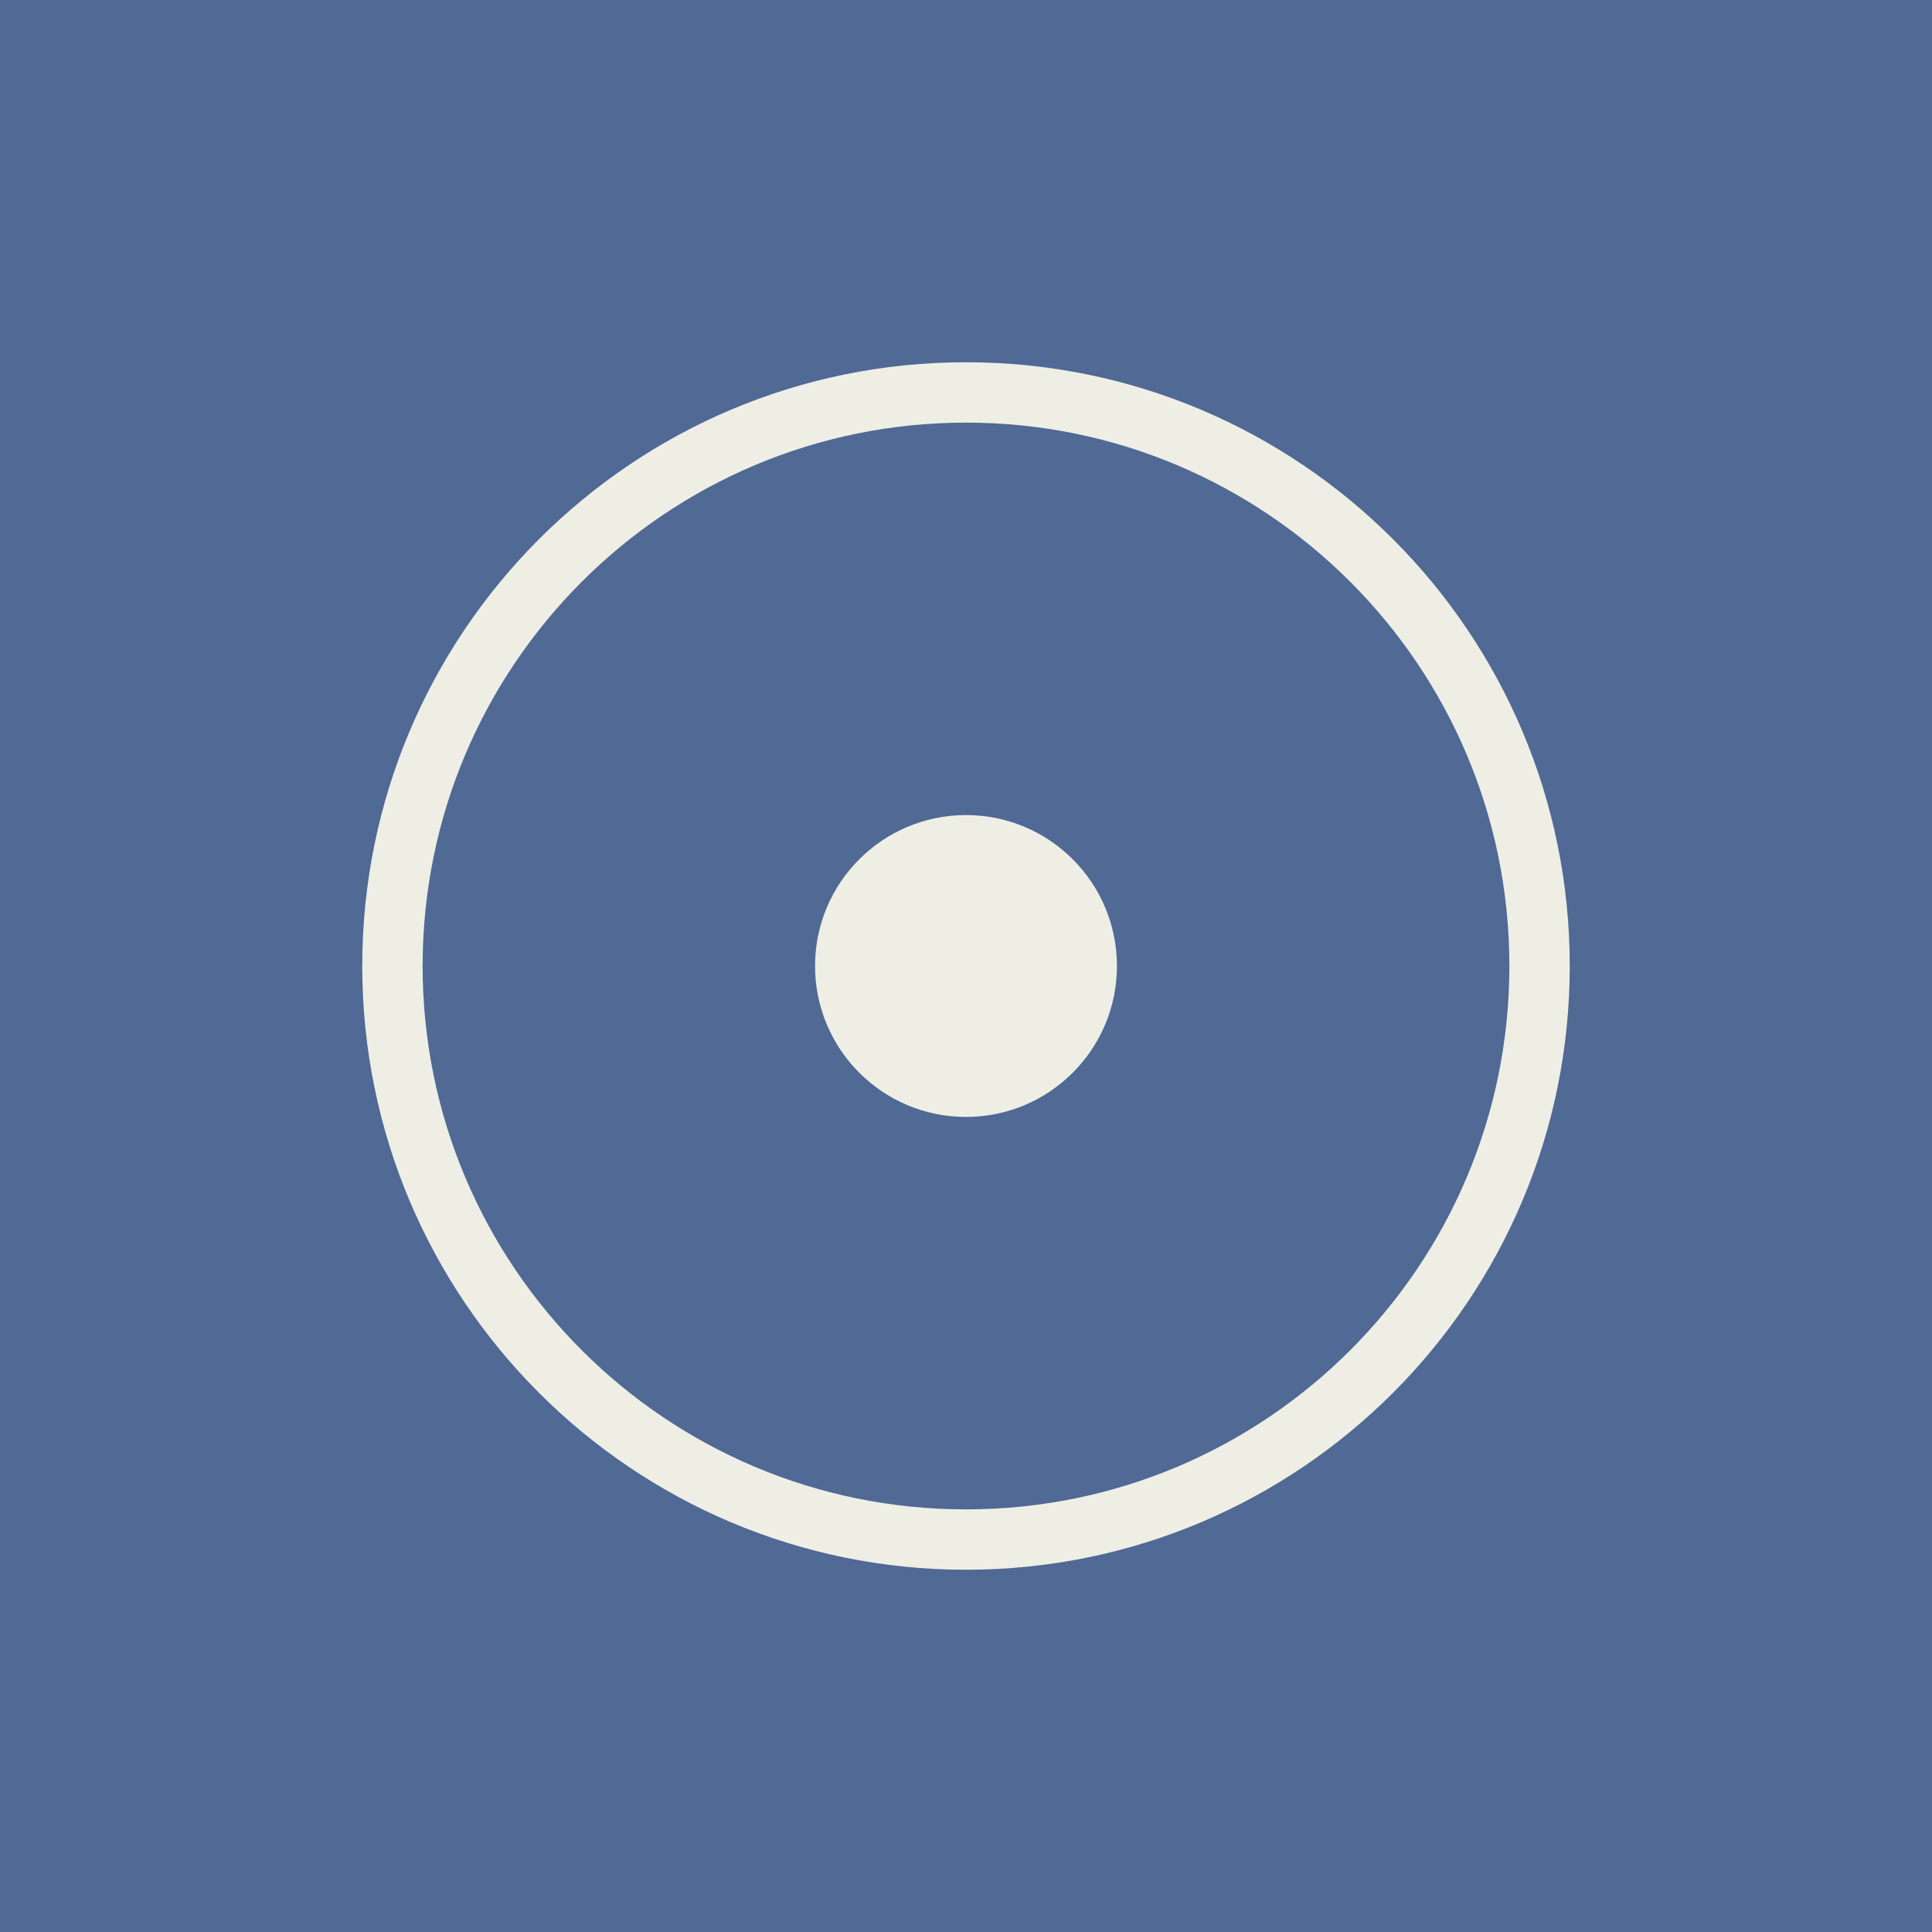
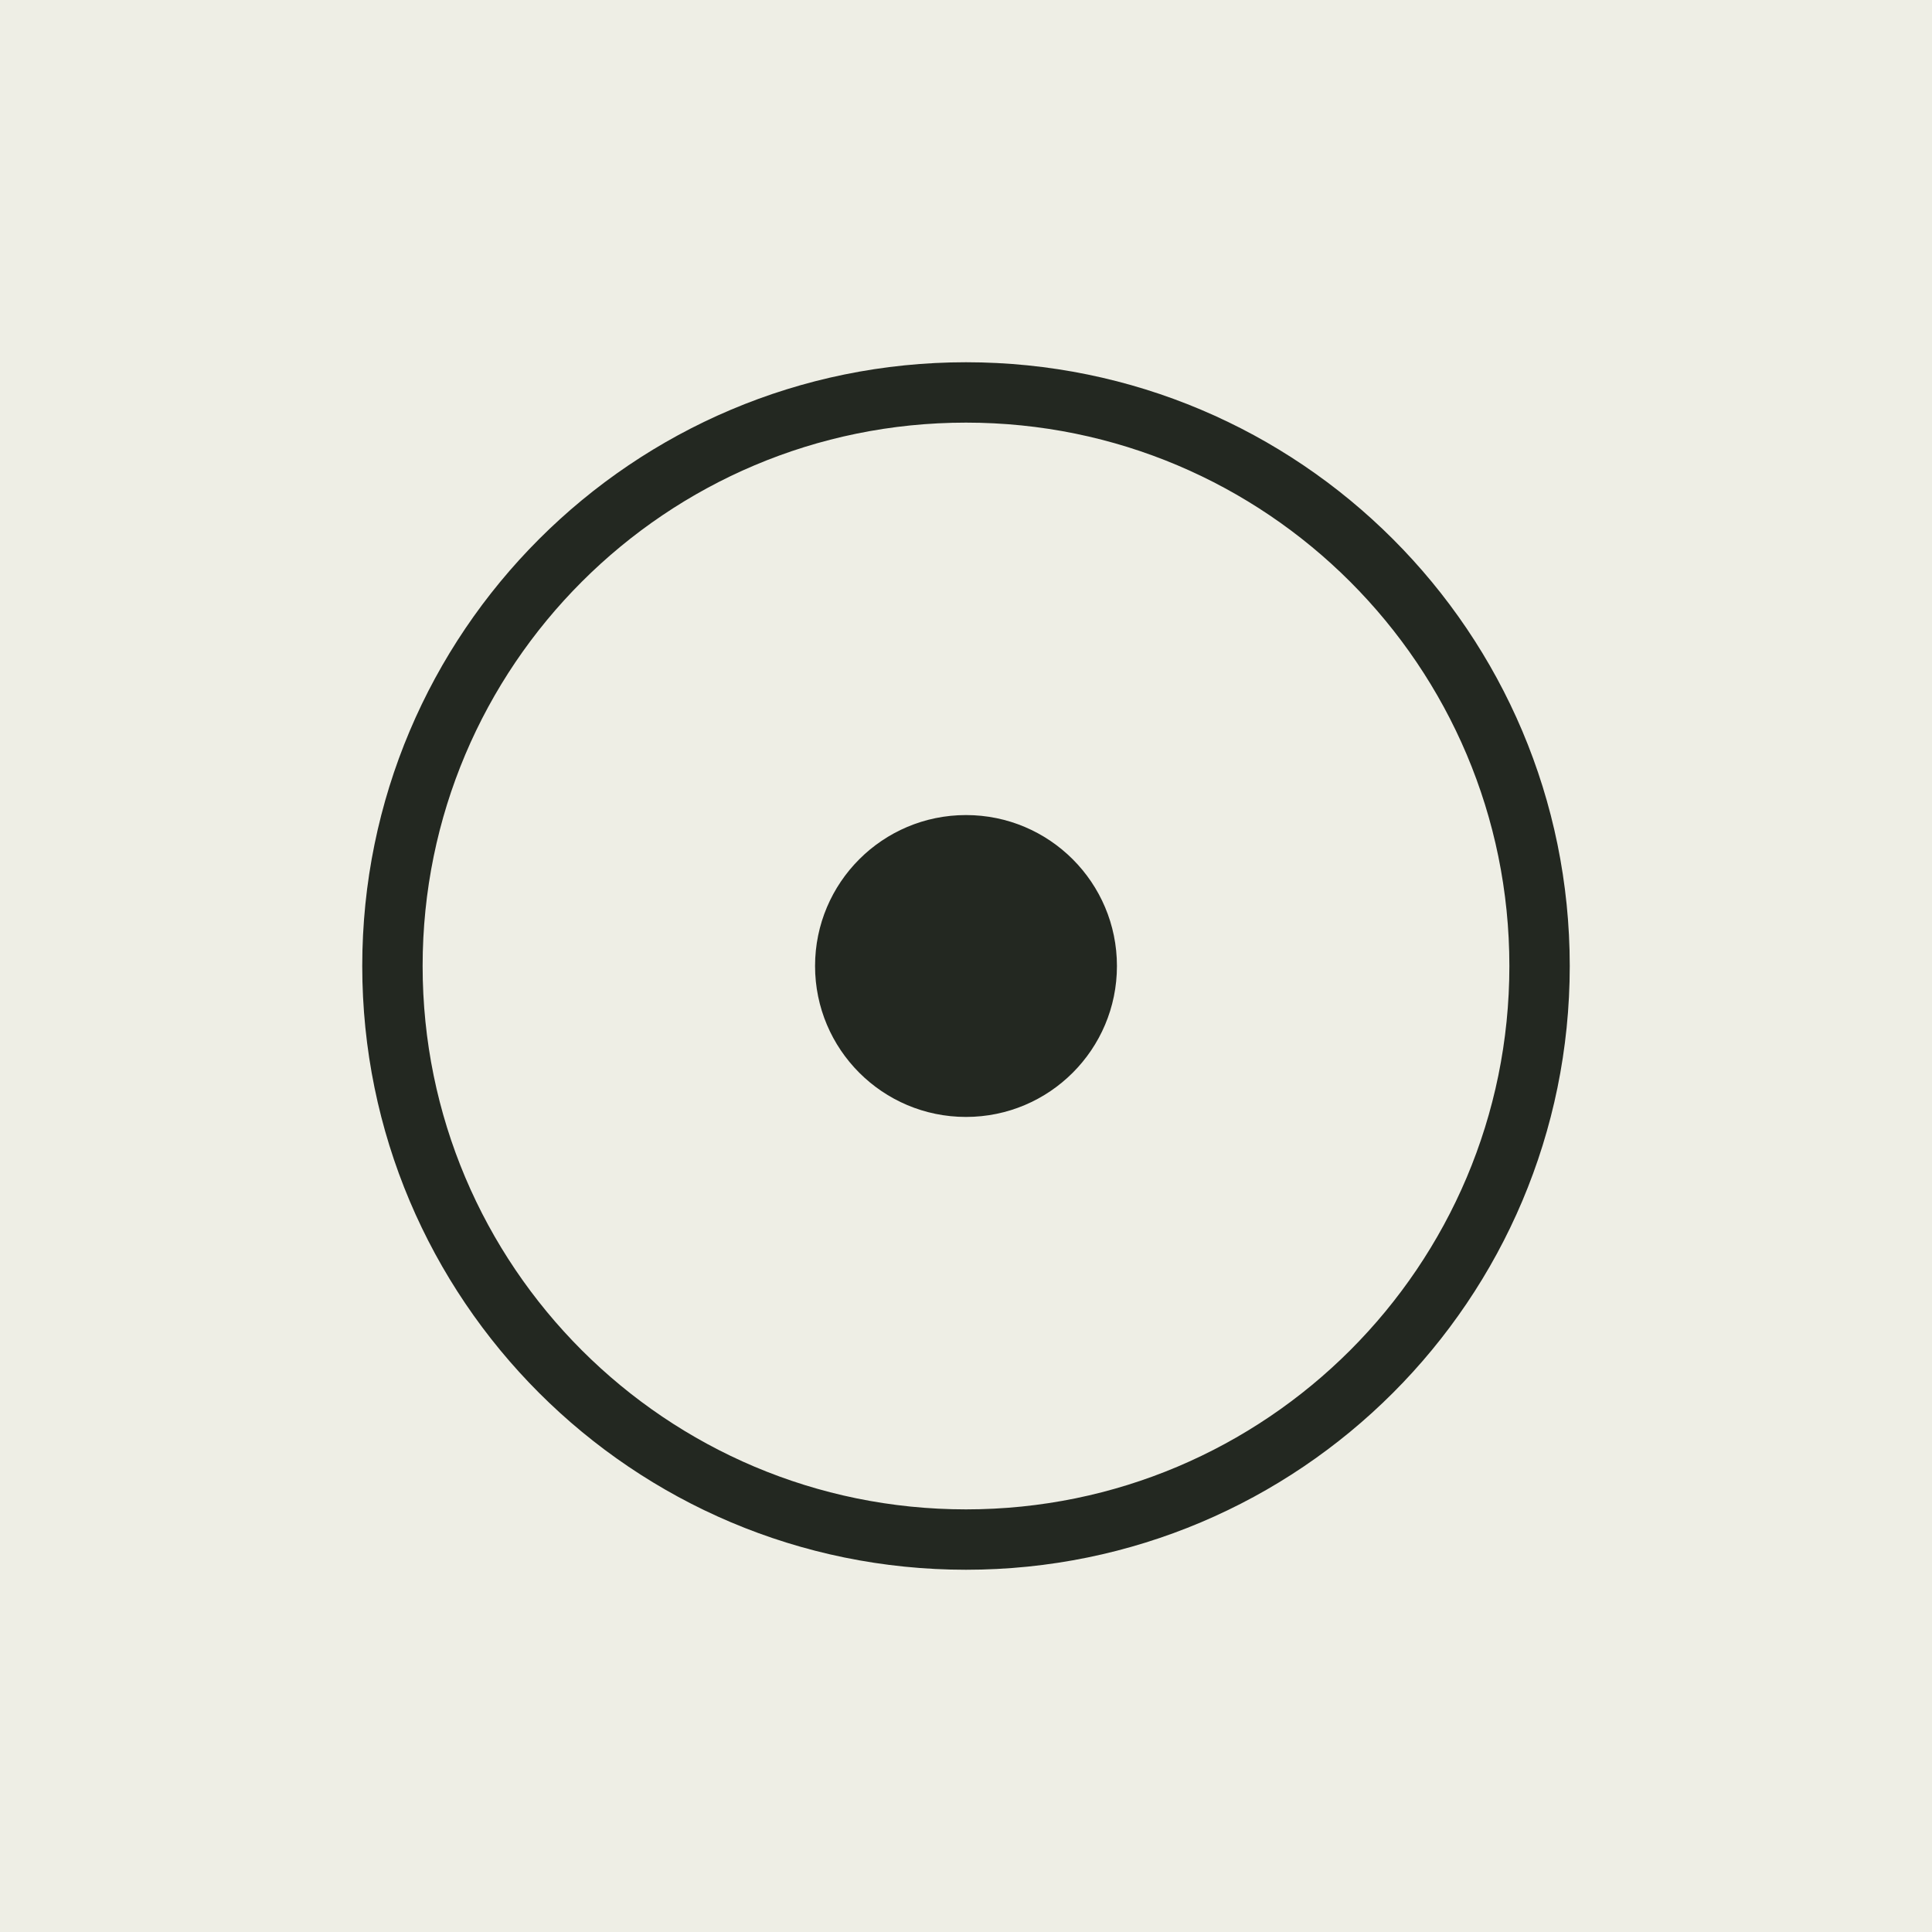
<svg xmlns="http://www.w3.org/2000/svg" viewBox="0 0 64 64">
-   <rect width="64" height="64" fill="#506995" />
-   <circle cx="32" cy="32" r="19" fill="none" stroke="#eeeee5" stroke-width="2" />
-   <circle cx="32" cy="32" r="5" fill="#eeeee5" />
+   <rect width="64" height="64" fill="#eeeee5" />
+   <circle cx="32" cy="32" r="19" fill="none" stroke="#232821" stroke-width="2" />
+   <circle cx="32" cy="32" r="5" fill="#232821" />
</svg>
